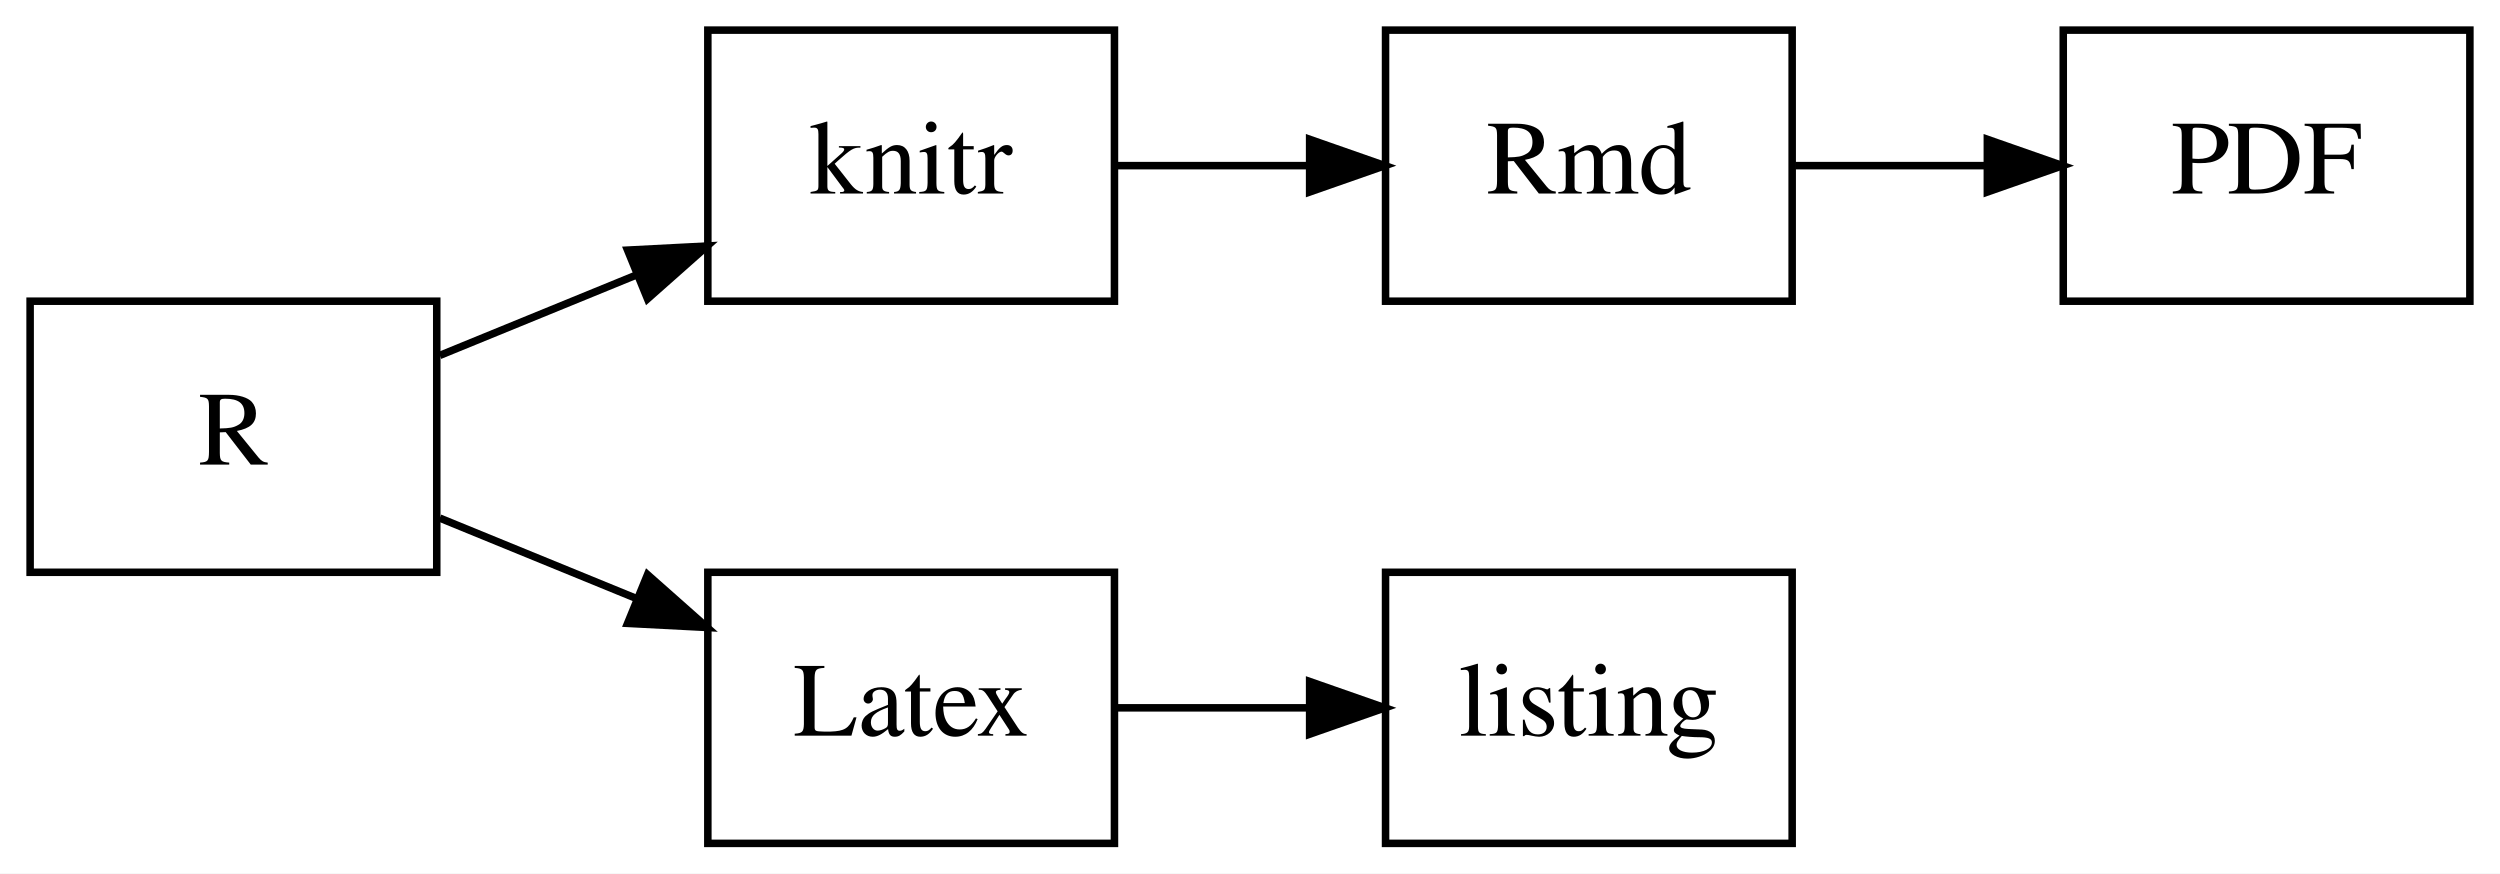
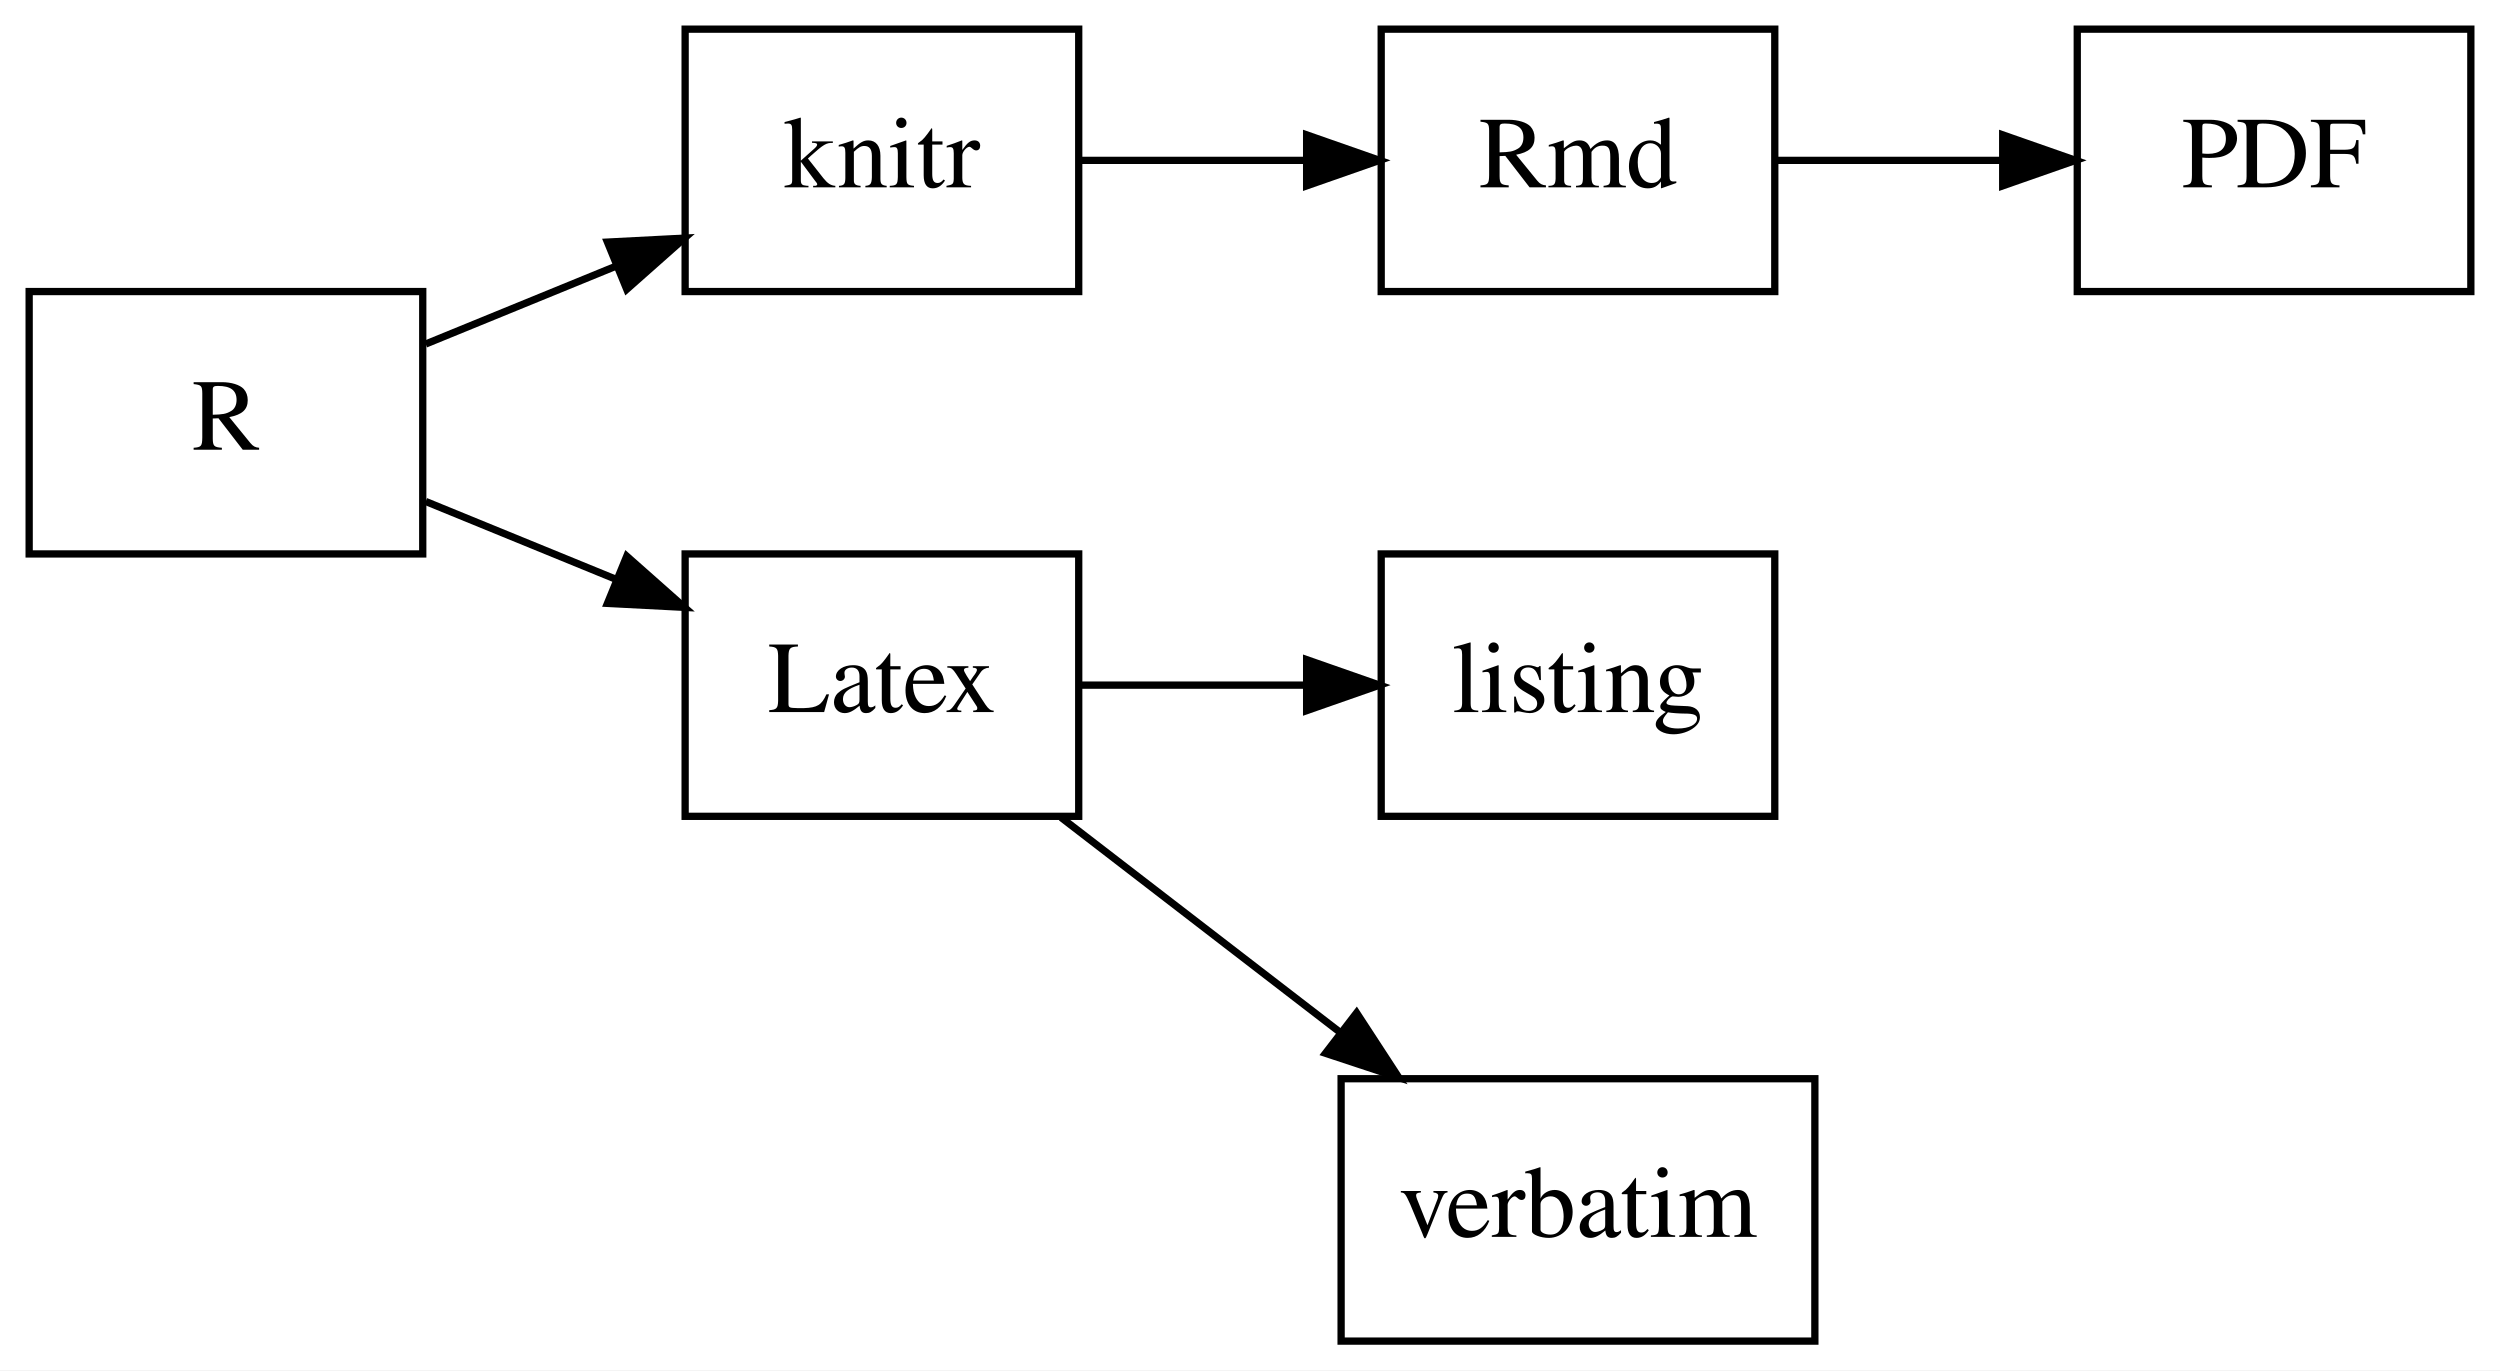
- <svg xmlns="http://www.w3.org/2000/svg" width="332pt" height="116pt" viewBox="0.00 0.00 332.00 116.00">
-   <g id="graph0" class="graph" transform="scale(1 1) rotate(0) translate(4 112)">
-     <polygon fill="white" stroke="none" points="-4,4 -4,-112 328,-112 328,4 -4,4" />
+ <svg xmlns="http://www.w3.org/2000/svg" width="343pt" height="188pt" viewBox="0.00 0.00 343.00 188.00">
+   <g id="graph0" class="graph" transform="scale(1 1) rotate(0) translate(4 184)">
+     <polygon fill="white" stroke="none" points="-4,4 -4,-184 339,-184 339,4 -4,4" />
    <g id="node1" class="node">
-       <polygon fill="none" stroke="black" points="54,-72 0,-72 0,-36 54,-36 54,-72" />
-       <text text-anchor="middle" x="27" y="-50.3" font-family="Times,serif" font-size="14.00">R</text>
+       <polygon fill="none" stroke="black" points="54,-144 0,-144 0,-108 54,-108 54,-144" />
+       <text text-anchor="middle" x="27" y="-122.3" font-family="Times,serif" font-size="14.00">R</text>
    </g>
    <g id="node2" class="node">
-       <polygon fill="none" stroke="black" points="144,-108 90,-108 90,-72 144,-72 144,-108" />
-       <text text-anchor="middle" x="117" y="-86.3" font-family="Times,serif" font-size="14.00">knitr</text>
+       <polygon fill="none" stroke="black" points="144,-180 90,-180 90,-144 144,-144 144,-180" />
+       <text text-anchor="middle" x="117" y="-158.3" font-family="Times,serif" font-size="14.00">knitr</text>
    </g>
    <g id="edge1" class="edge">
-       <path fill="none" stroke="black" d="M54.403,-64.801C62.569,-68.142 71.703,-71.879 80.385,-75.43" />
-       <polygon fill="black" stroke="black" points="79.338,-78.784 89.919,-79.331 81.989,-72.305 79.338,-78.784" />
+       <path fill="none" stroke="black" d="M54.403,-136.801C62.569,-140.142 71.703,-143.878 80.385,-147.43" />
+       <polygon fill="black" stroke="black" points="79.338,-150.784 89.919,-151.33 81.989,-144.305 79.338,-150.784" />
    </g>
    <g id="node5" class="node">
-       <polygon fill="none" stroke="black" points="144,-36 90,-36 90,-0 144,-0 144,-36" />
-       <text text-anchor="middle" x="117" y="-14.3" font-family="Times,serif" font-size="14.00">Latex</text>
+       <polygon fill="none" stroke="black" points="144,-108 90,-108 90,-72 144,-72 144,-108" />
+       <text text-anchor="middle" x="117" y="-86.3" font-family="Times,serif" font-size="14.00">Latex</text>
    </g>
    <g id="edge4" class="edge">
-       <path fill="none" stroke="black" d="M54.403,-43.199C62.569,-39.858 71.703,-36.121 80.385,-32.57" />
-       <polygon fill="black" stroke="black" points="81.989,-35.695 89.919,-28.669 79.338,-29.216 81.989,-35.695" />
+       <path fill="none" stroke="black" d="M54.403,-115.199C62.569,-111.858 71.703,-108.122 80.385,-104.57" />
+       <polygon fill="black" stroke="black" points="81.989,-107.695 89.919,-100.67 79.338,-101.216 81.989,-107.695" />
    </g>
    <g id="node3" class="node">
-       <polygon fill="none" stroke="black" points="234,-108 180,-108 180,-72 234,-72 234,-108" />
-       <text text-anchor="middle" x="207" y="-86.3" font-family="Times,serif" font-size="14.00">Rmd</text>
+       <polygon fill="none" stroke="black" points="239.5,-180 185.5,-180 185.5,-144 239.5,-144 239.5,-180" />
+       <text text-anchor="middle" x="212.5" y="-158.3" font-family="Times,serif" font-size="14.00">Rmd</text>
    </g>
    <g id="edge2" class="edge">
-       <path fill="none" stroke="black" d="M144.403,-90C152.393,-90 161.311,-90 169.824,-90" />
-       <polygon fill="black" stroke="black" points="169.919,-93.5 179.919,-90 169.919,-86.5 169.919,-93.5" />
+       <path fill="none" stroke="black" d="M144.045,-162C153.69,-162 164.809,-162 175.201,-162" />
+       <polygon fill="black" stroke="black" points="175.27,-165.5 185.27,-162 175.27,-158.5 175.27,-165.5" />
    </g>
    <g id="node4" class="node">
-       <polygon fill="none" stroke="black" points="324,-108 270,-108 270,-72 324,-72 324,-108" />
-       <text text-anchor="middle" x="297" y="-86.3" font-family="Times,serif" font-size="14.00">PDF</text>
+       <polygon fill="none" stroke="black" points="335,-180 281,-180 281,-144 335,-144 335,-180" />
+       <text text-anchor="middle" x="308" y="-158.3" font-family="Times,serif" font-size="14.00">PDF</text>
    </g>
    <g id="edge3" class="edge">
-       <path fill="none" stroke="black" d="M234.403,-90C242.393,-90 251.311,-90 259.824,-90" />
-       <polygon fill="black" stroke="black" points="259.919,-93.5 269.919,-90 259.919,-86.5 259.919,-93.5" />
+       <path fill="none" stroke="black" d="M239.545,-162C249.19,-162 260.309,-162 270.701,-162" />
+       <polygon fill="black" stroke="black" points="270.77,-165.5 280.77,-162 270.77,-158.5 270.77,-165.5" />
    </g>
    <g id="node6" class="node">
-       <polygon fill="none" stroke="black" points="234,-36 180,-36 180,-0 234,-0 234,-36" />
-       <text text-anchor="middle" x="207" y="-14.3" font-family="Times,serif" font-size="14.00">listing</text>
+       <polygon fill="none" stroke="black" points="239.5,-108 185.5,-108 185.5,-72 239.5,-72 239.5,-108" />
+       <text text-anchor="middle" x="212.5" y="-86.3" font-family="Times,serif" font-size="14.00">listing</text>
    </g>
    <g id="edge5" class="edge">
-       <path fill="none" stroke="black" d="M144.403,-18C152.393,-18 161.311,-18 169.824,-18" />
-       <polygon fill="black" stroke="black" points="169.919,-21.5 179.919,-18 169.919,-14.5 169.919,-21.5" />
+       <path fill="none" stroke="black" d="M144.045,-90C153.69,-90 164.809,-90 175.201,-90" />
+       <polygon fill="black" stroke="black" points="175.27,-93.5 185.27,-90 175.27,-86.5 175.27,-93.5" />
+     </g>
+     <g id="node7" class="node">
+       <polygon fill="none" stroke="black" points="245,-36 180,-36 180,-0 245,-0 245,-36" />
+       <text text-anchor="middle" x="212.5" y="-14.3" font-family="Times,serif" font-size="14.00">verbatim</text>
+     </g>
+     <g id="edge6" class="edge">
+       <path fill="none" stroke="black" d="M141.594,-71.831C153.221,-62.878 167.405,-51.956 179.95,-42.295" />
+       <polygon fill="black" stroke="black" points="182.126,-45.037 187.914,-36.163 177.855,-39.491 182.126,-45.037" />
    </g>
  </g>
</svg>
